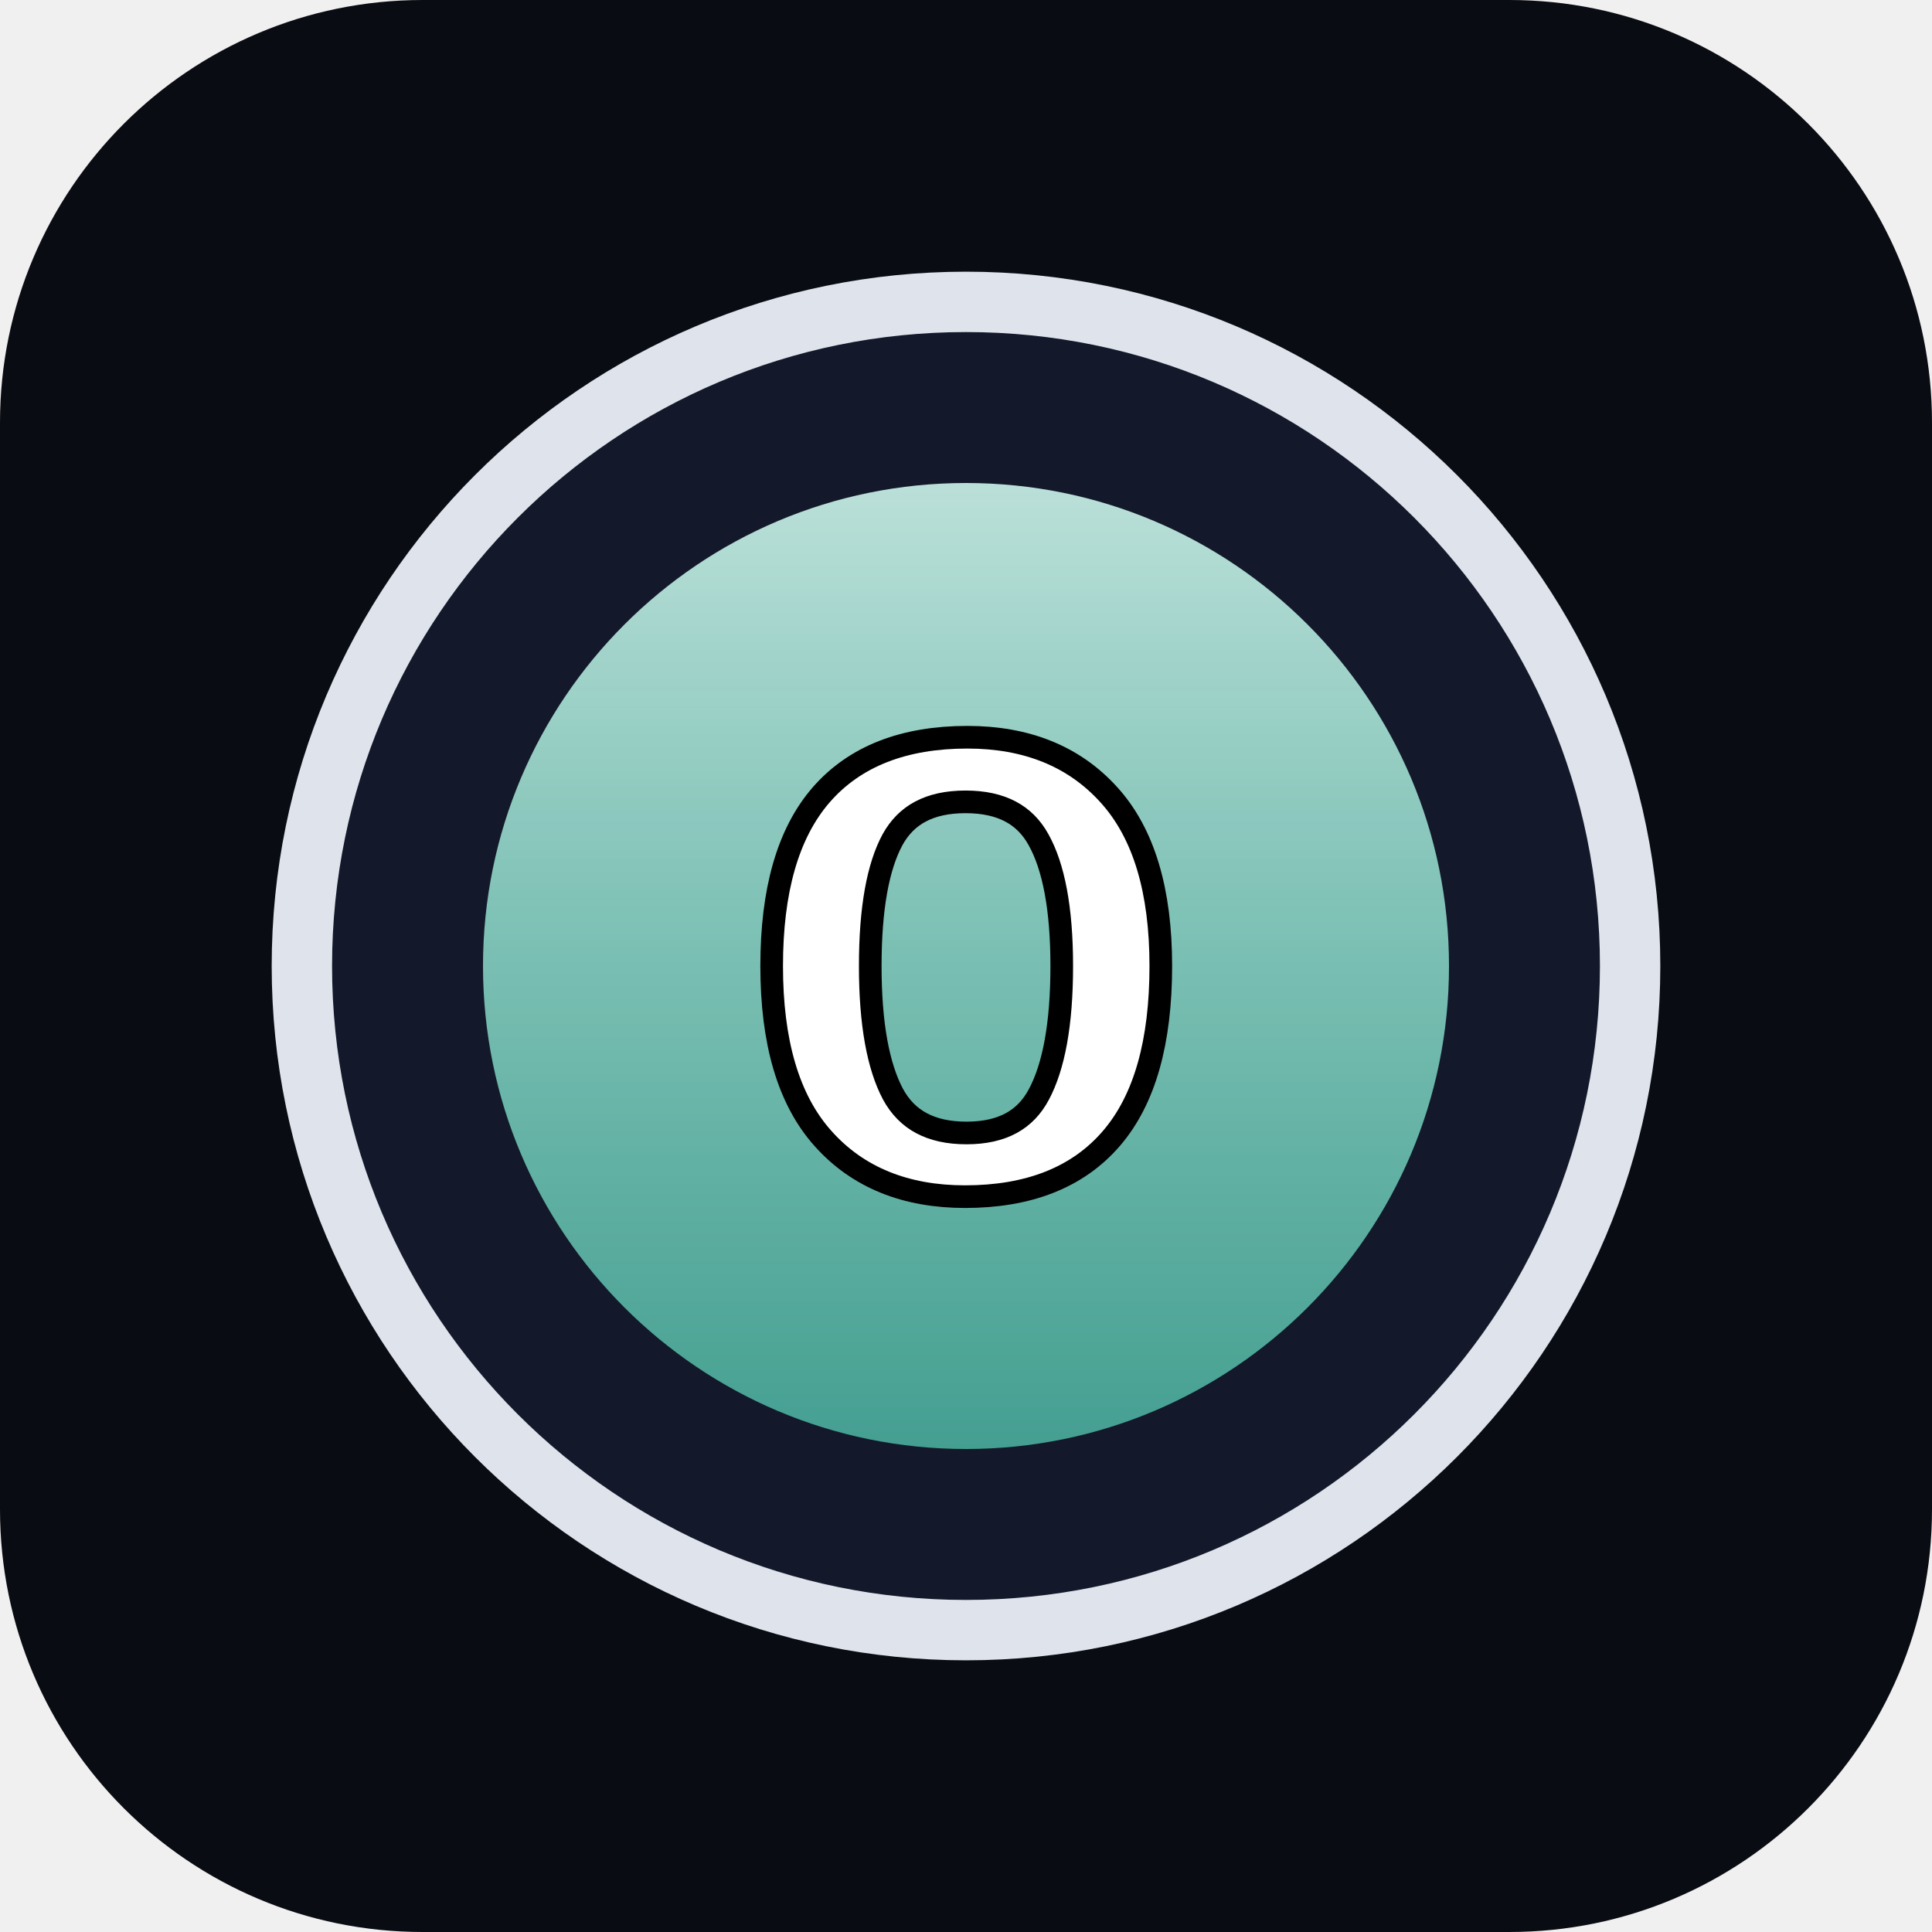
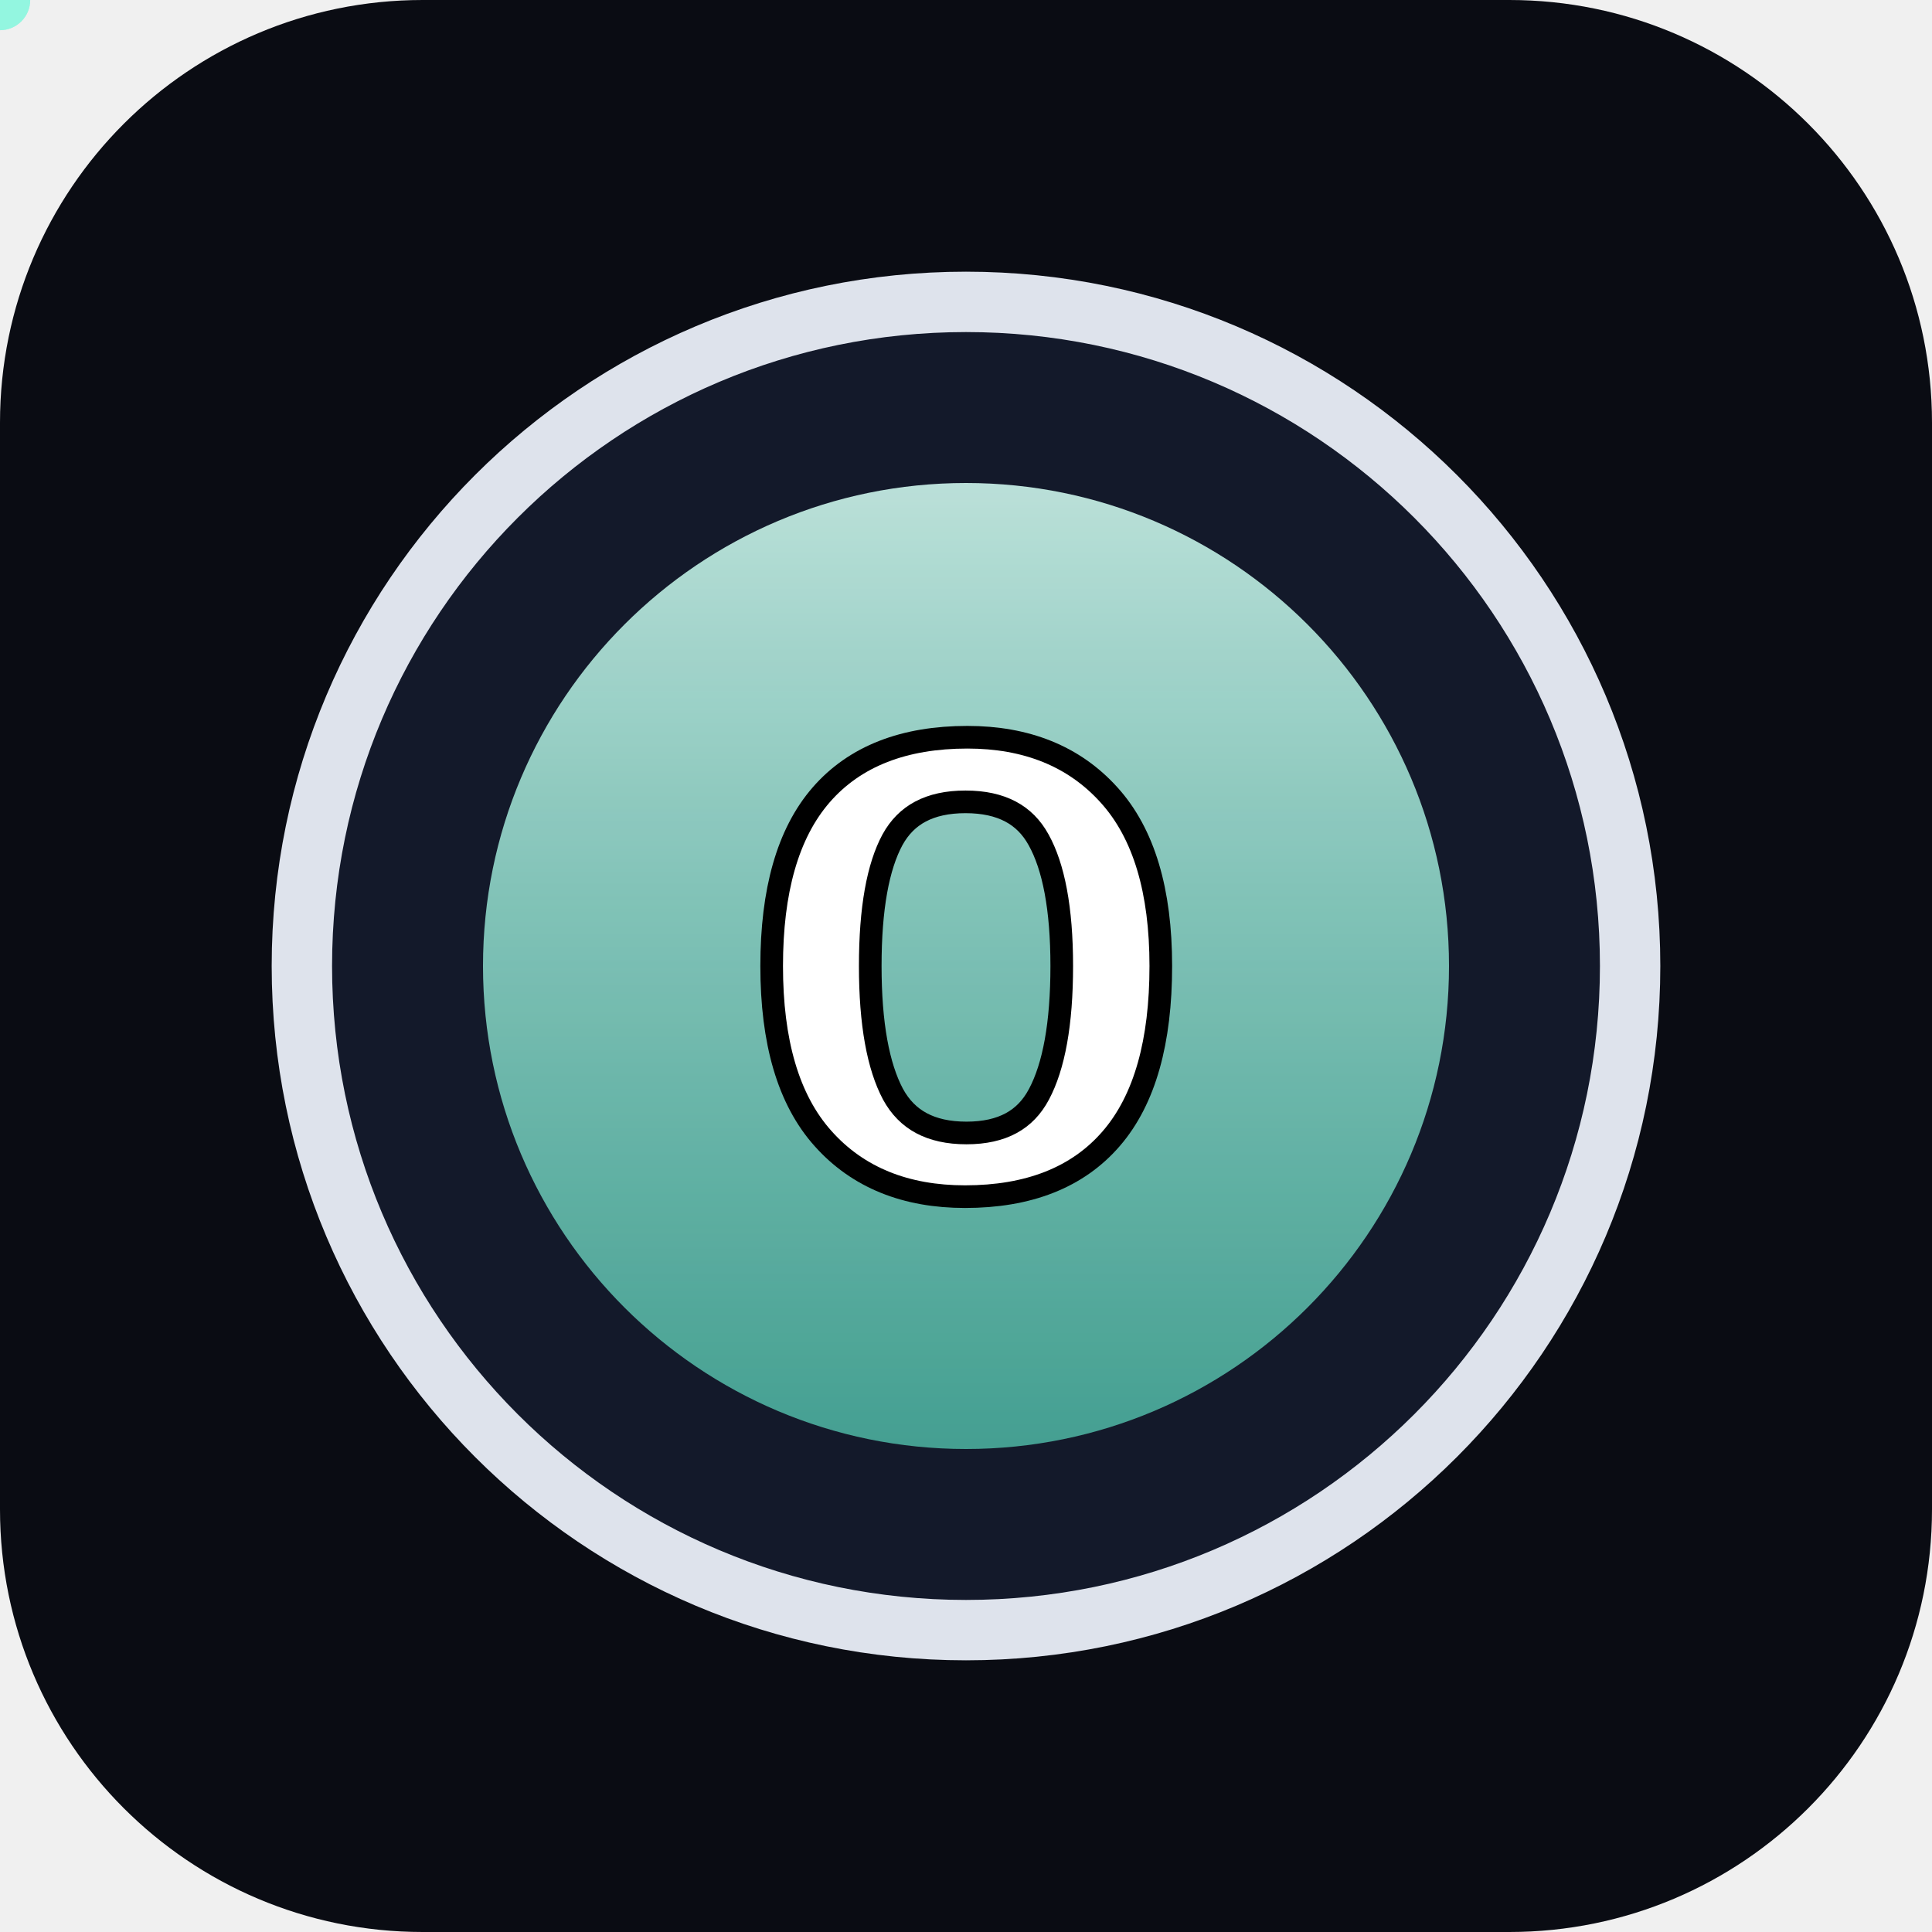
<svg xmlns="http://www.w3.org/2000/svg" viewBox="0 0 64 64">
  <defs>
    <linearGradient id="omicronAura" x1="0%" y1="0%" x2="0%" y2="100%">
      <stop offset="0%" stop-color="#d5fff4" stop-opacity="0.94" />
      <stop offset="100%" stop-color="#5de3c5" stop-opacity="0.72" />
    </linearGradient>
-     <g id="omicron-ship">
-       <polygon class="animated-element" points="0,-5 10,0 0,5" fill="#8af7ff" opacity="0.85" />
-       <line class="animated-element" x1="-2" y1="0" x2="-6" y2="0" stroke="#8af7ff" stroke-width="1.2" opacity="0.6" />
-     </g>
-     <g id="force-field">
-       <circle class="animated-element" cx="0" cy="0" r="8" fill="none" stroke="#90f5dd" stroke-width="1.5" opacity="0" />
-       <circle class="animated-element" cx="0" cy="0" r="8" fill="#90f5dd" opacity="0" />
-     </g>
-     <g id="omicron-assembly-1">
-       <line class="animated-element" x1="0" y1="-5" x2="10" y2="0" stroke="#8af7ff" stroke-width="1.5" opacity="0" />
-     </g>
-     <g id="omicron-assembly-2">
-       <line class="animated-element" x1="10" y1="0" x2="0" y2="5" stroke="#8af7ff" stroke-width="1.5" opacity="0" />
-     </g>
-     <g id="omicron-assembly-3">
-       <line class="animated-element" x1="0" y1="5" x2="0" y2="-5" stroke="#8af7ff" stroke-width="1.5" opacity="0" />
-     </g>
+     <circle id="omicronRing1" cx="32" cy="32" r="6" fill="none" stroke="#90f5dd" stroke-width="1" opacity="0">
+       <animate attributeName="opacity" values="0;0.7;0.7;0" keyTimes="0;0.3;0.7;1" dur="2.5s" repeatCount="indefinite" />
+       <animate attributeName="r" values="6;10;13;13" keyTimes="0;0.5;0.8;1" dur="2.5s" repeatCount="indefinite" />
+     </circle>
+     <circle id="omicronRing2" cx="32" cy="32" r="6" fill="none" stroke="#a8fae8" stroke-width="1" opacity="0">
+       <animate attributeName="opacity" values="0;0.7;0.7;0" keyTimes="0;0.3;0.7;1" dur="2.5s" begin="0.8s" repeatCount="indefinite" />
+       <animate attributeName="r" values="6;10;13;13" keyTimes="0;0.5;0.8;1" dur="2.5s" begin="0.8s" repeatCount="indefinite" />
+     </circle>
+     <circle id="omicronDot1" r="1" fill="#78f0d8" opacity="0.7">
+       <animateTransform attributeName="transform" type="translate" values="40,32; 32,24; 24,32; 32,40; 40,32" keyTimes="0;0.25;0.5;0.75;1" dur="3s" repeatCount="indefinite" />
+     </circle>
+     <circle id="omicronDot2" r="1" fill="#90f8e0" opacity="0.7">
+       <animateTransform attributeName="transform" type="translate" values="24,32; 32,40; 40,32; 32,24; 24,32" keyTimes="0;0.25;0.5;0.75;1" dur="3s" repeatCount="indefinite" />
+     </circle>
  </defs>
  <rect width="64" height="64" rx="14" fill="#0a0c13" />
  <circle cx="32" cy="32" r="22" fill="#141a2d" stroke="#f0f5ff" stroke-width="2" opacity="0.92" />
  <circle cx="32" cy="32" r="16" fill="url(#omicronAura)" opacity="0.92" />
-   <g id="omicron-animation">
-     <g transform="translate(32, 32)">
-       <g id="assembly-lines">
-         <use href="#omicron-assembly-1">
-           <animate attributeName="opacity" values="0;0.9;0.9;0" keyTimes="0;0.05;0.15;0.2" dur="7s" repeatCount="indefinite" />
-         </use>
-         <use href="#omicron-assembly-2">
-           <animate attributeName="opacity" values="0;0;0.9;0.9;0" keyTimes="0;0.05;0.1;0.2;0.25" dur="7s" repeatCount="indefinite" />
-         </use>
-         <use href="#omicron-assembly-3">
-           <animate attributeName="opacity" values="0;0;0;0.9;0.9;0" keyTimes="0;0.1;0.15;0.2;0.3;0.35" dur="7s" repeatCount="indefinite" />
-         </use>
-       </g>
-       <g id="ship-with-field" opacity="0">
-         <use href="#omicron-ship" />
-         <g id="field-glow">
-           <use href="#force-field">
-             <animate attributeName="opacity" values="0;0;0;0.7;0.7;0" keyTimes="0;0.35;0.4;0.45;0.5;0.55" dur="7s" repeatCount="indefinite" />
-           </use>
-         </g>
-         <animate attributeName="opacity" values="0;0;0.85;0.85;0.85;0.85;0" keyTimes="0;0.3;0.35;0.5;0.55;0.7;1" dur="7s" repeatCount="indefinite" />
-         <animateTransform attributeName="transform" type="translate" values="0,0; 0,0; 0,0; 0,0; 12,0; 24,0; 36,-6" keyTimes="0;0.3;0.4;0.55;0.65;0.8;1" dur="7s" repeatCount="indefinite" />
-         <animateTransform attributeName="transform" type="rotate" values="0,0,0; 0,0,0; 0,0,0; 0,0,0; -15,0,0; -25,0,0; -30,0,0" keyTimes="0;0.3;0.4;0.55;0.65;0.8;1" dur="7s" repeatCount="indefinite" additive="sum" />
-       </g>
-     </g>
+   <g id="circles">
+     <use href="#omicronRing1" />
+     <use href="#omicronRing2" />
+     <use href="#omicronDot1" />
+     <use href="#omicronDot2" />
  </g>
  <text x="32" y="39" font-family="'Cormorant Garamond', serif" font-size="26" text-anchor="middle" fill="#ffffff" stroke="#000000" stroke-width="1.5" paint-order="stroke">ο</text>
</svg>
